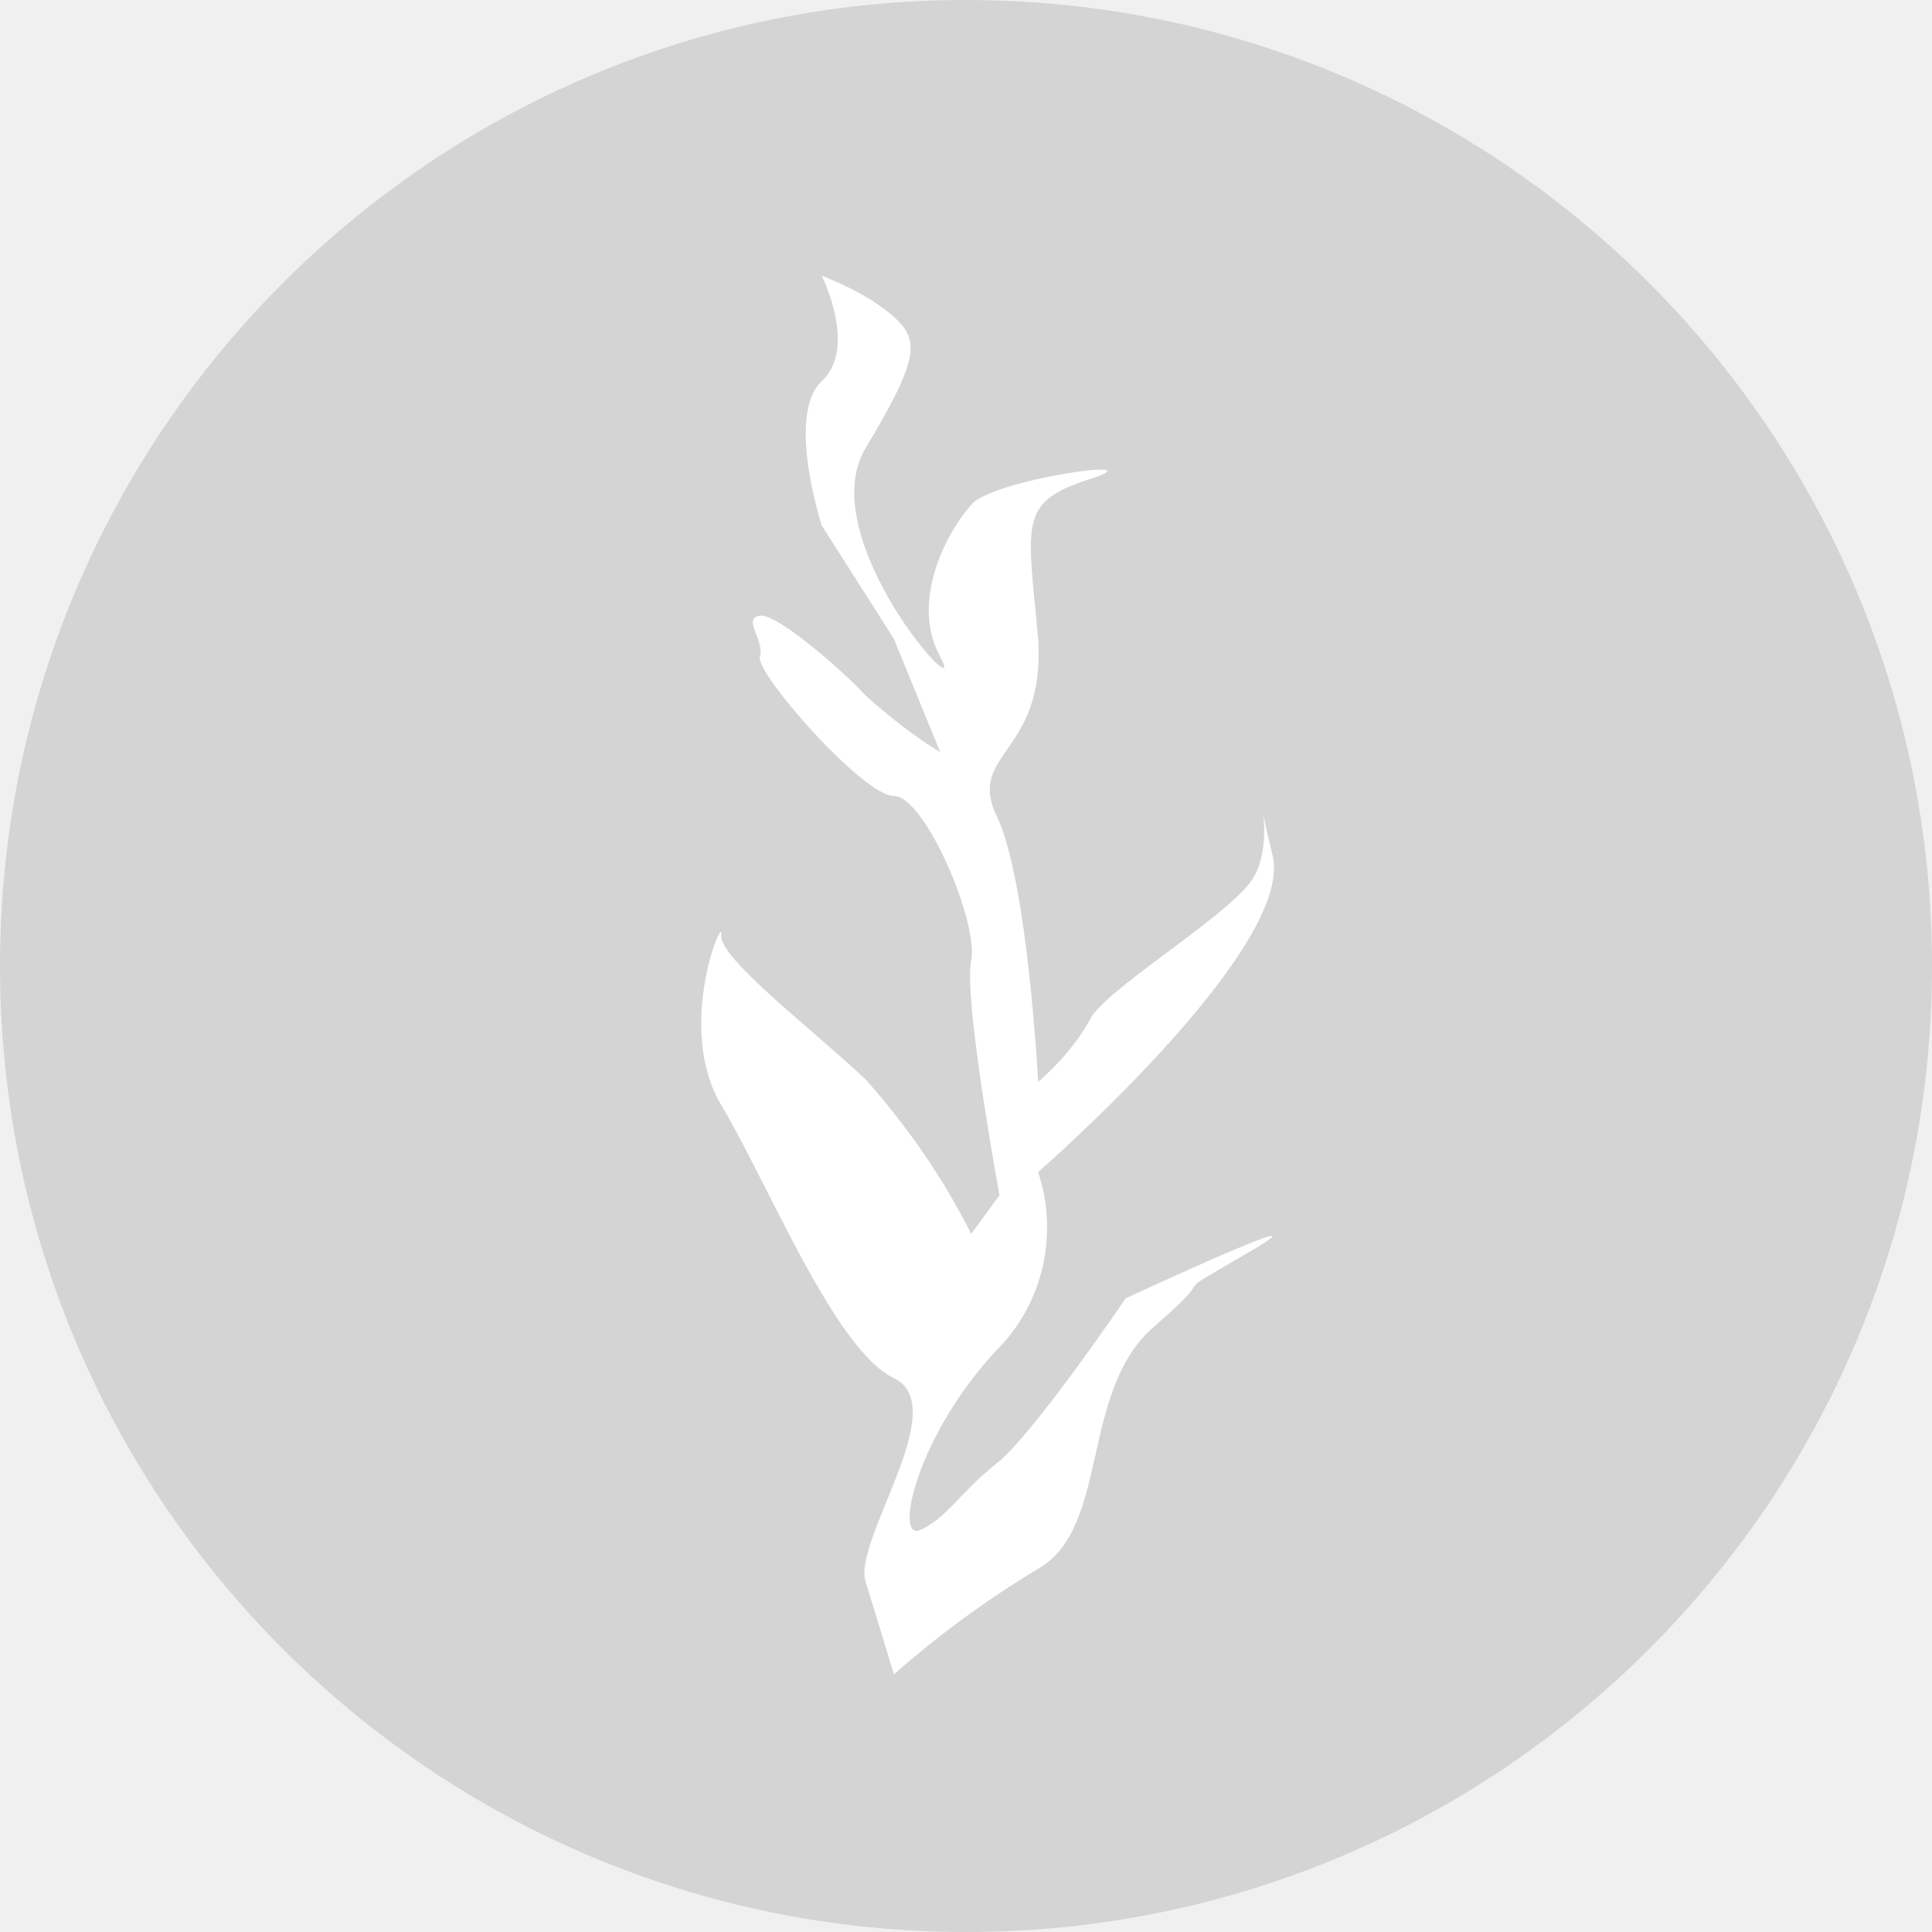
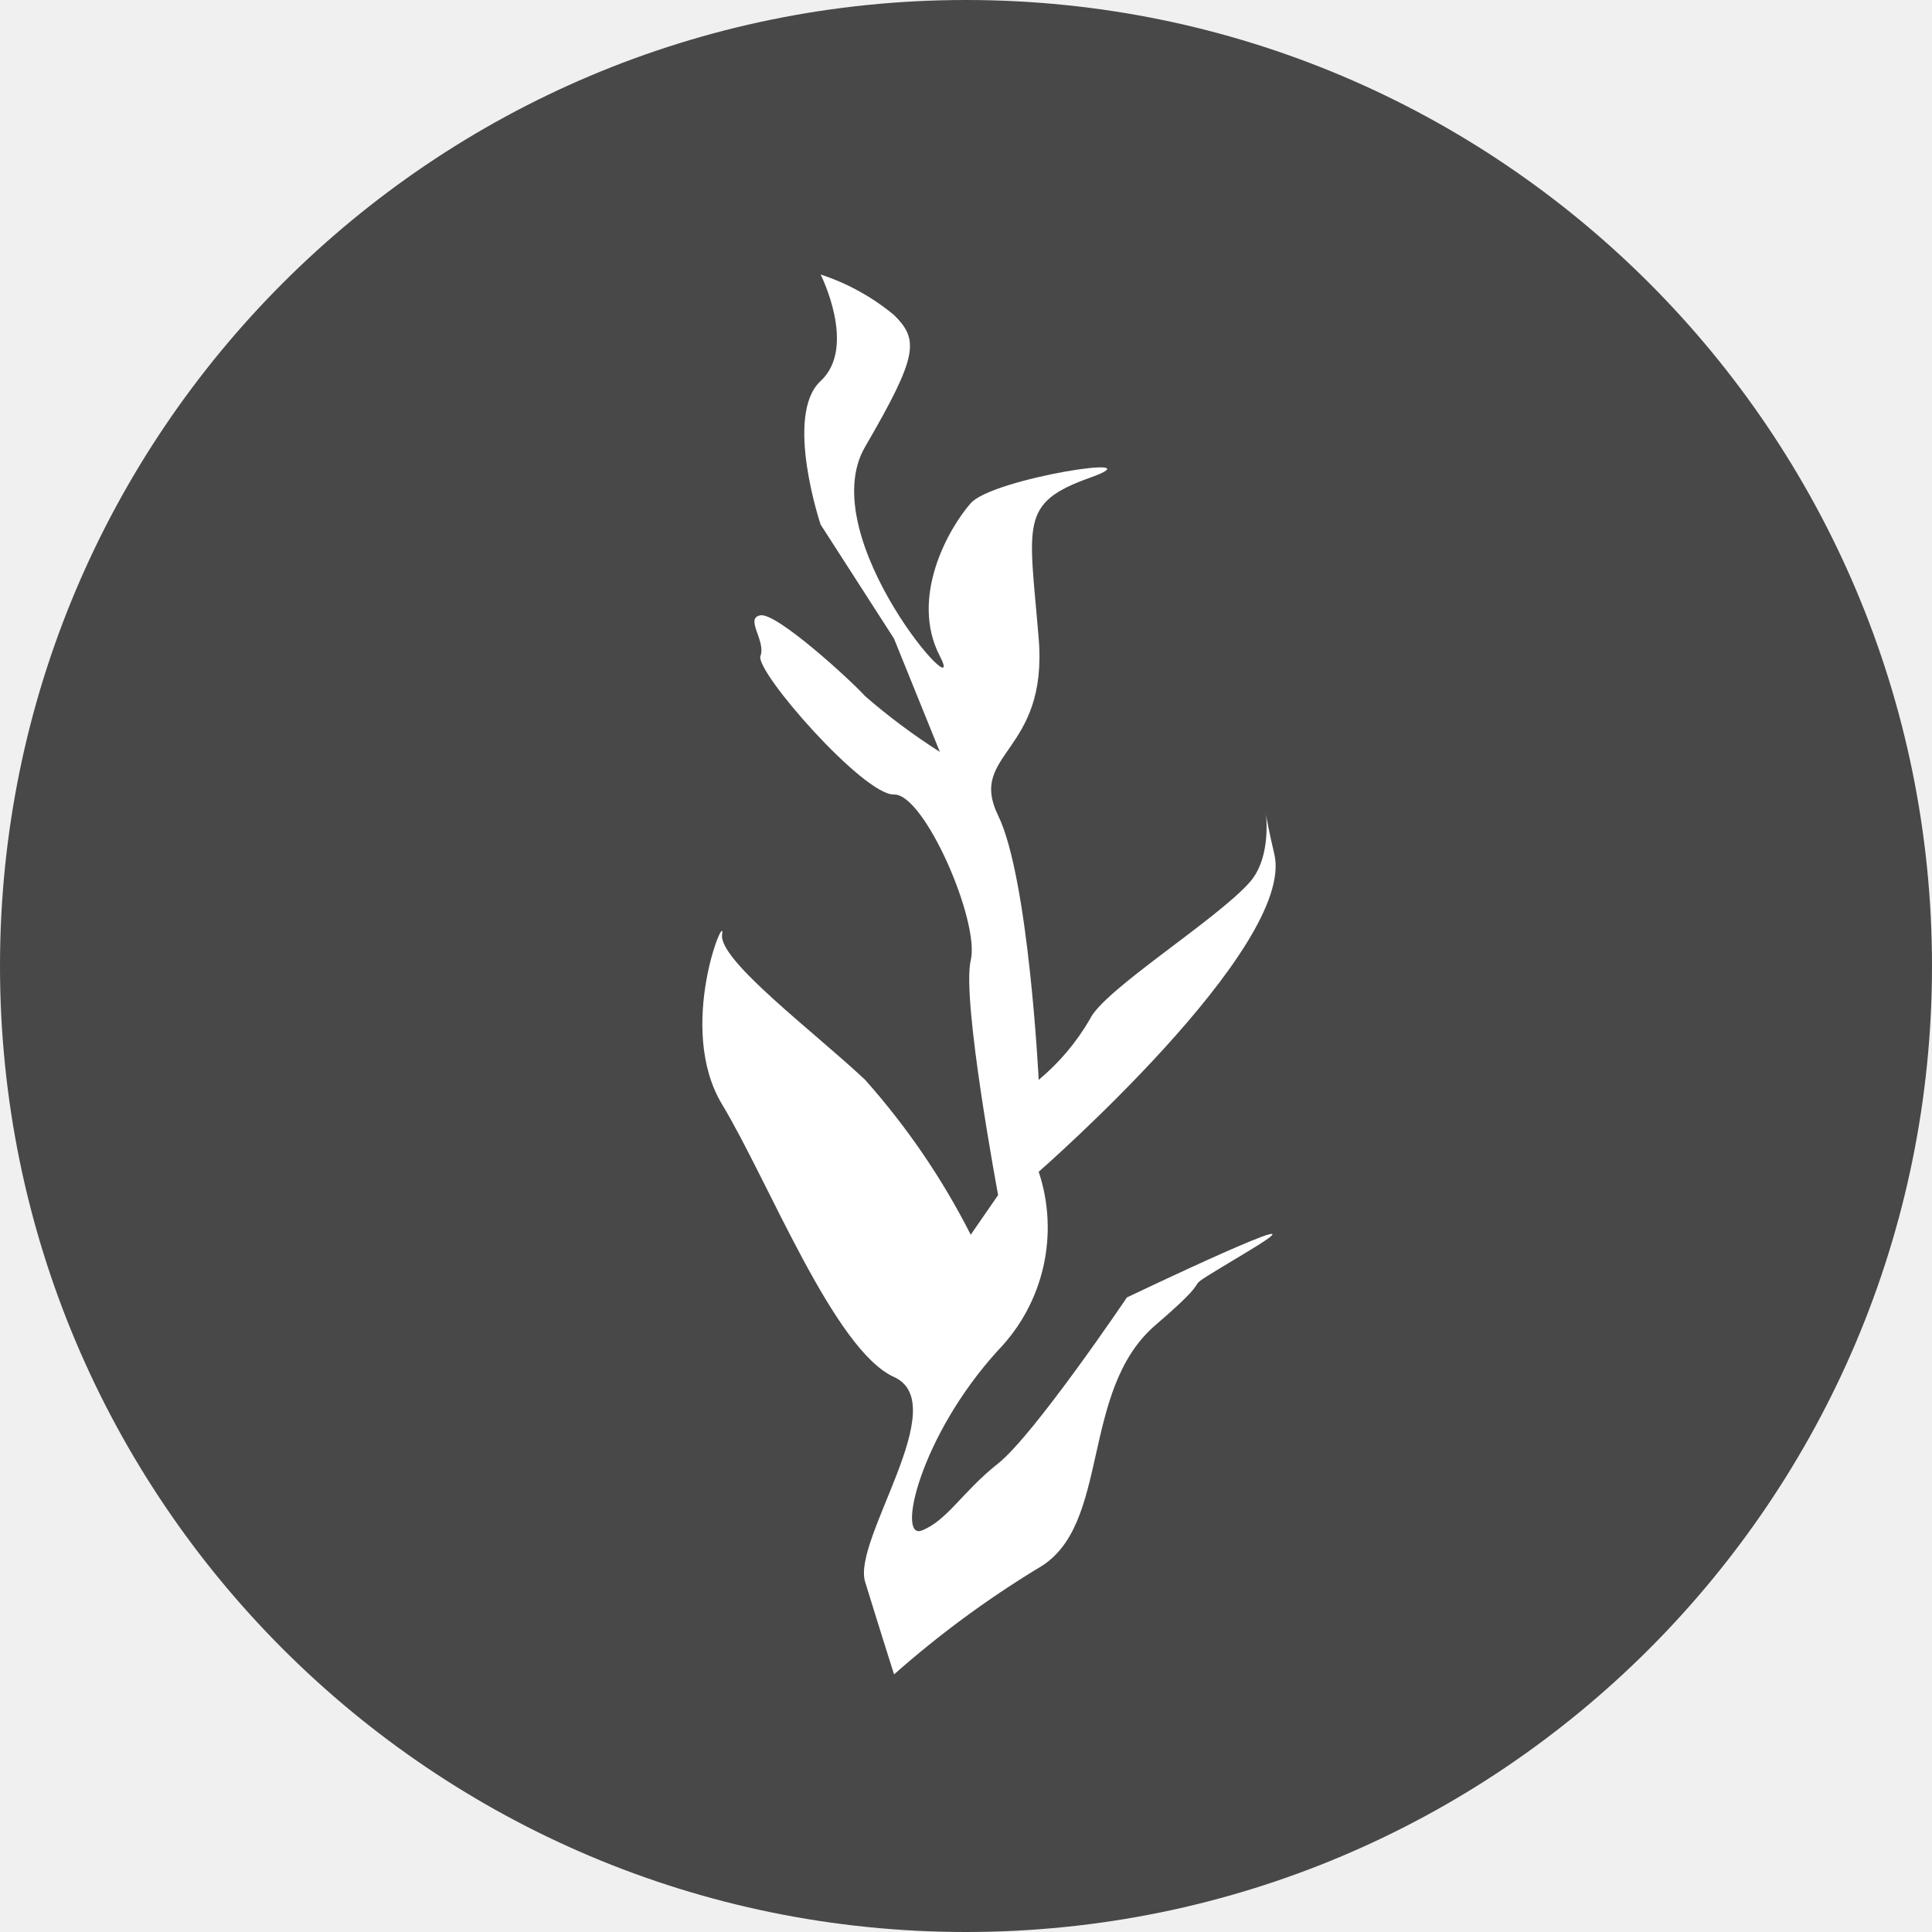
- <svg xmlns="http://www.w3.org/2000/svg" version="1.1" id="Layer_1" x="0px" y="0px" viewBox="0 0 75 75" style="enable-background:new 0 0 75 75;" xml:space="preserve">
-   <style type="text/css">
- 	.st0{fill:#D4D4D4;}
- 	.st1{fill:#FFFFFF;}
- </style>
+ <svg xmlns="http://www.w3.org/2000/svg" width="75" height="75" viewBox="0 0 75 75">
+   <defs>
+     <style>.a{fill:#484848;}.b{fill:#fff;}</style>
+   </defs>
  <g transform="translate(-677 -4617)">
    <g transform="translate(-157 612)">
-       <circle class="st0" cx="871.5" cy="4042.5" r="37.5" />
+       <circle class="a" cx="37.5" cy="37.5" r="37.5" transform="translate(834 4005)" />
    </g>
-     <path class="st1" d="M711.7,4682c1.7-1.5,3.6-2.9,5.6-4.1c2.8-1.6,1.6-6.9,4.5-9.4s0.1-0.8,3.7-2.9s-4.8,1.8-4.8,1.8   s-3.6,5.3-5,6.4c-1.4,1.1-2,2.2-3,2.6c-1,0.4-0.1-3.7,3-7c1.8-1.8,2.4-4.5,1.6-6.9c0,0,10-8.7,9.1-12.3s0.3-0.4-0.9,1.1   s-5.7,4.2-6.2,5.3c-0.5,0.9-1.2,1.7-2,2.4c0,0-0.4-7.8-1.6-10.3s1.9-2.4,1.6-6.9c-0.4-4.5-0.8-5.3,2-6.2s-3.8,0-4.6,1   c-0.9,1-2.4,3.7-1.2,5.9s-5-4.6-2.9-8.1s2.1-4.2,1.1-5.1c-0.8-0.7-1.8-1.2-2.8-1.6c0,0,1.4,2.8,0,4.1c-1.4,1.3,0,5.6,0,5.6l2.8,4.4   l1.8,4.4c-1-0.6-2-1.4-2.9-2.2c-0.6-0.7-3.4-3.2-4.1-3.1s0.2,1,0,1.6s4,5.4,5.2,5.4s3.3,4.9,3,6.4s1.1,9.1,1.1,9.1l-1.1,1.5   c-1.1-2.2-2.5-4.2-4.1-6c-2-1.9-5.7-4.7-5.6-5.6s-1.8,3.6,0,6.6s4.4,9.5,6.7,10.6s-1.6,6.3-1.1,7.9   C711.1,4680,711.7,4682,711.7,4682z" />
+     <path class="b" d="M4632.426-2206.357a39.019,39.019,0,0,1,5.616-4.137c2.82-1.62,1.566-6.886,4.541-9.431s.123-.763,3.658-2.9-4.775,1.834-4.775,1.834-3.6,5.337-5,6.446-1.965,2.206-2.959,2.6-.078-3.669,2.959-6.995a6.854,6.854,0,0,0,1.575-6.929s10-8.73,9.147-12.333.349-.386-.948,1.086-5.685,4.186-6.213,5.326a8.839,8.839,0,0,1-1.986,2.353s-.386-7.823-1.575-10.263,1.942-2.4,1.575-6.869-.766-5.26,1.986-6.241-3.767.013-4.625.988-2.379,3.657-1.2,5.93-4.958-4.583-2.9-8.12,2.1-4.154,1.121-5.117a8.705,8.705,0,0,0-2.848-1.572s1.426,2.819,0,4.136,0,5.571,0,5.571l2.848,4.425,1.781,4.4a24.453,24.453,0,0,1-2.9-2.162c-.6-.661-3.442-3.25-4.064-3.14s.219.987,0,1.579,4.01,5.418,5.185,5.378,3.341,4.931,2.978,6.438,1.063,9.111,1.063,9.111l-1.063,1.54a28.288,28.288,0,0,0-4.1-6.013c-1.965-1.852-5.708-4.652-5.552-5.646s-1.8,3.618,0,6.6,4.354,9.537,6.672,10.581-1.624,6.311-1.121,7.949S4632.426-2206.357,4632.426-2206.357Z" transform="translate(-3920.719 6888.357)" />
  </g>
</svg>
